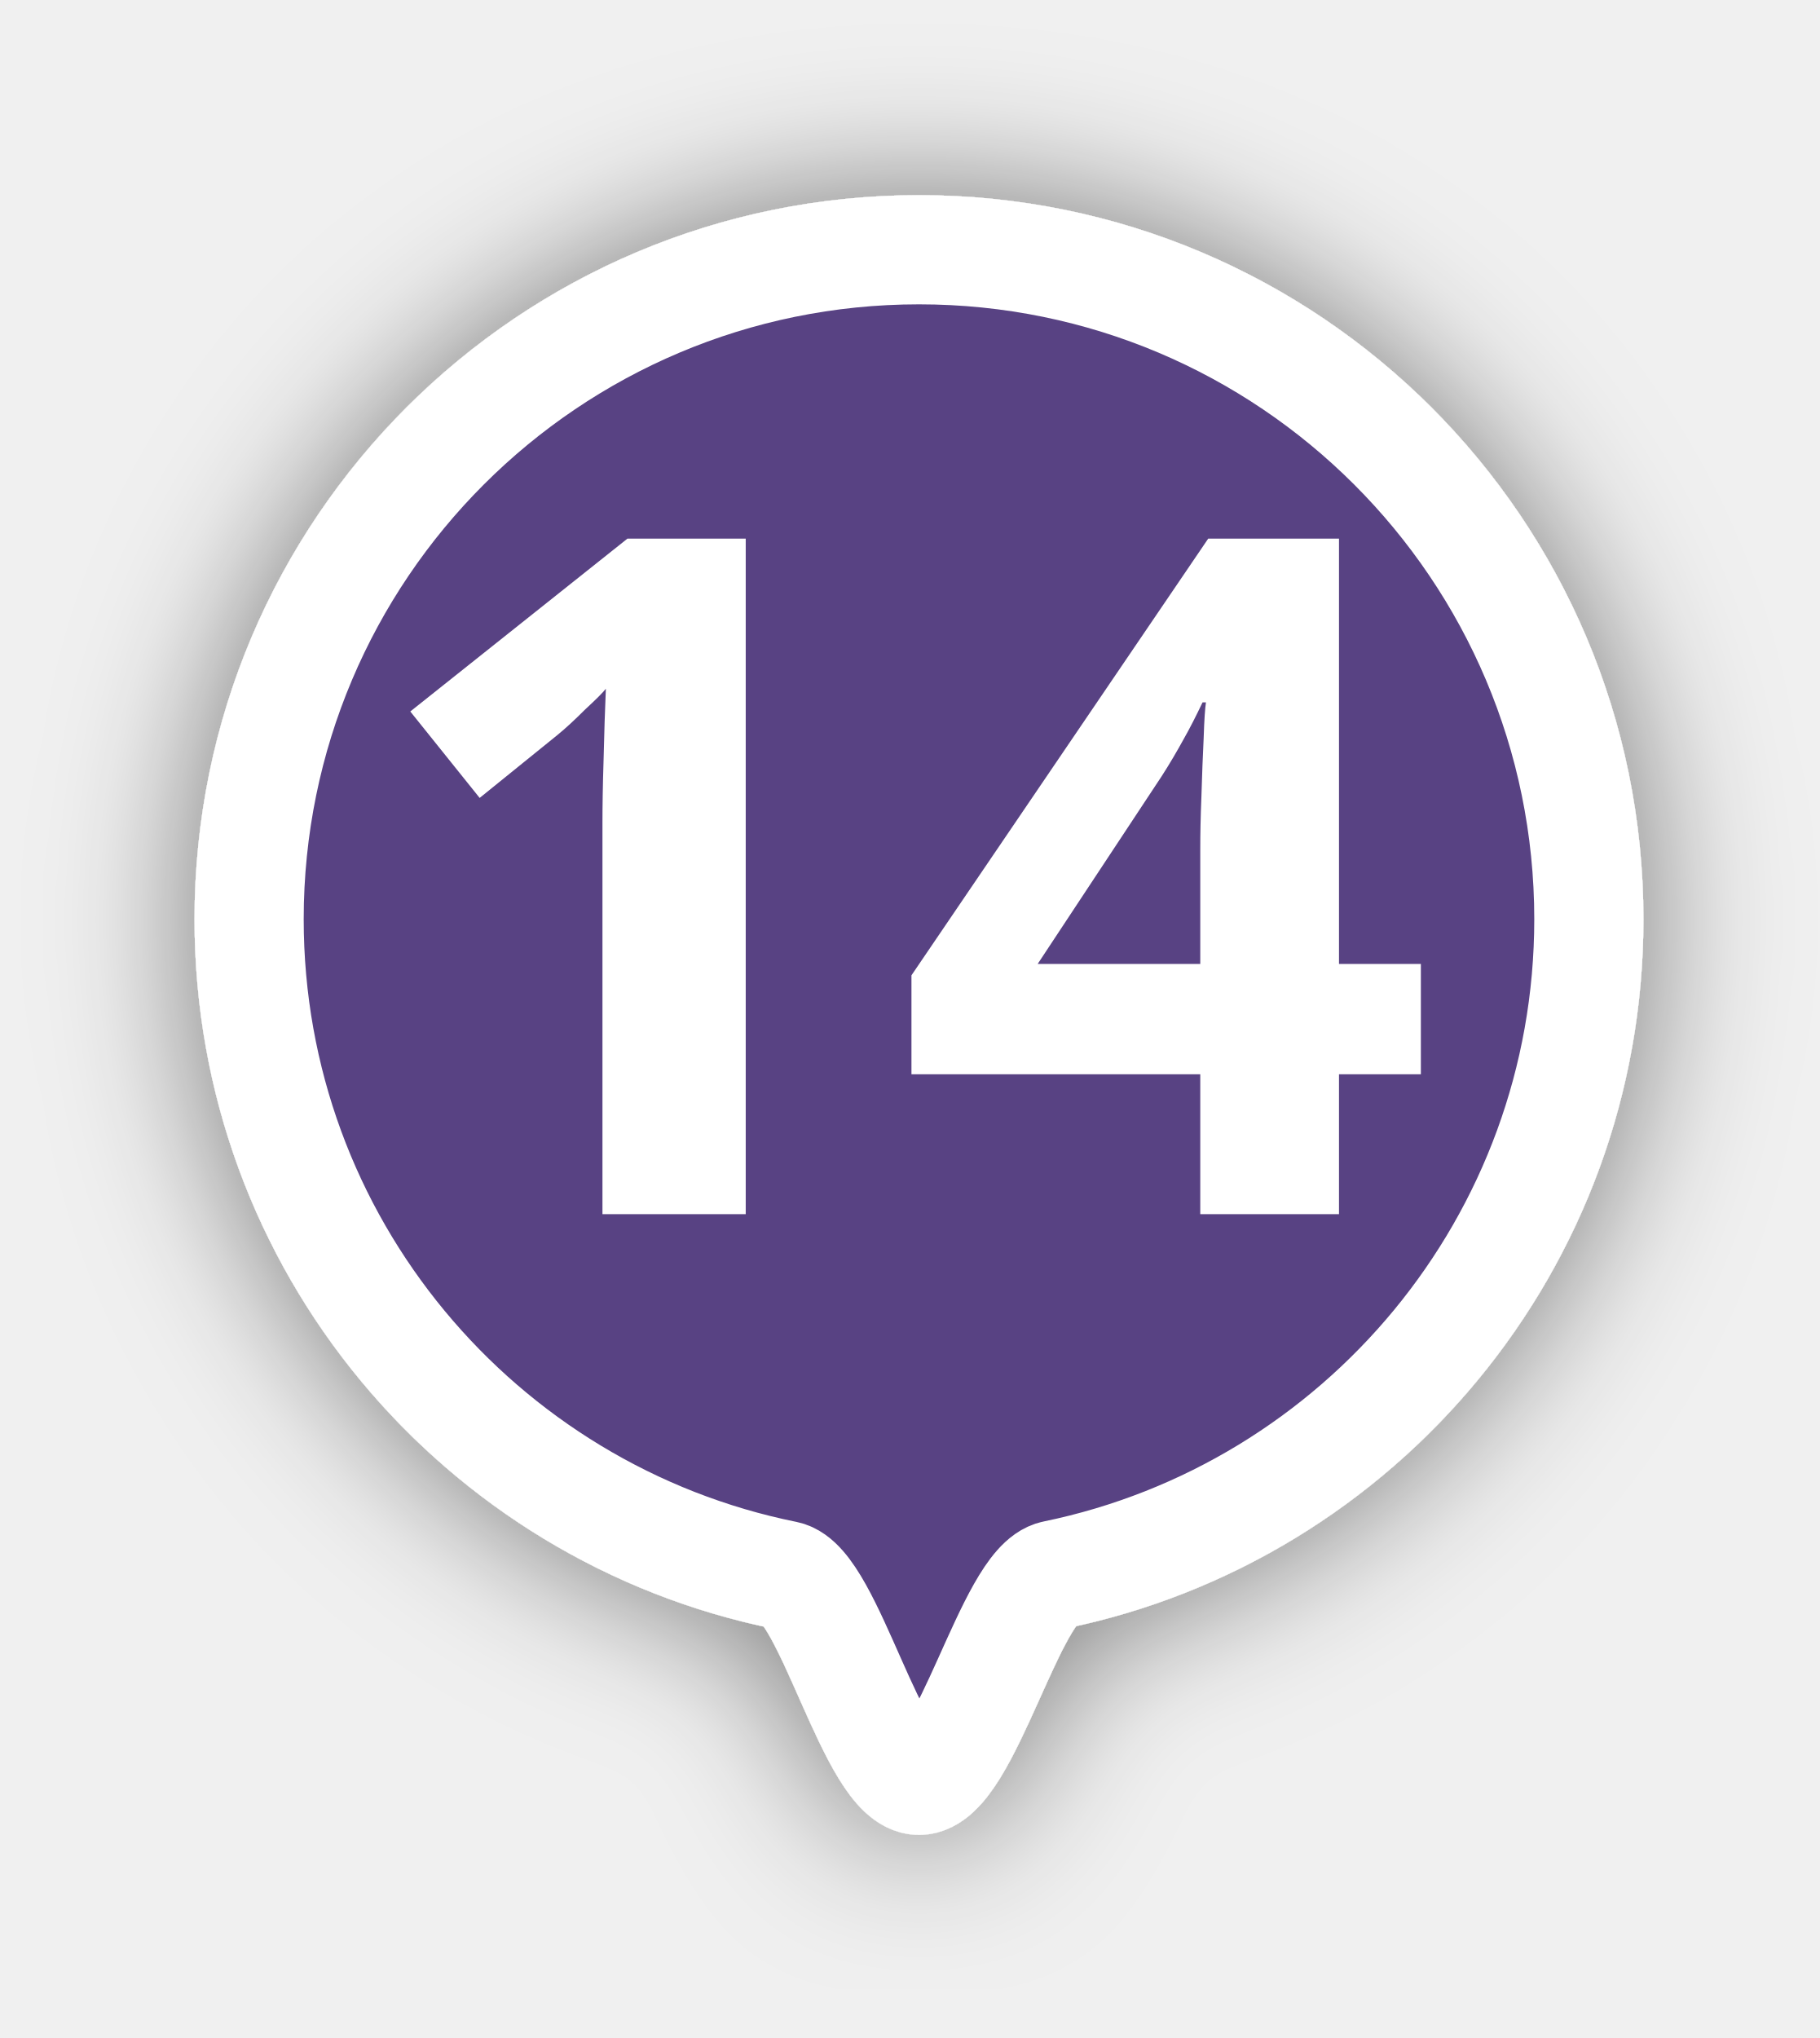
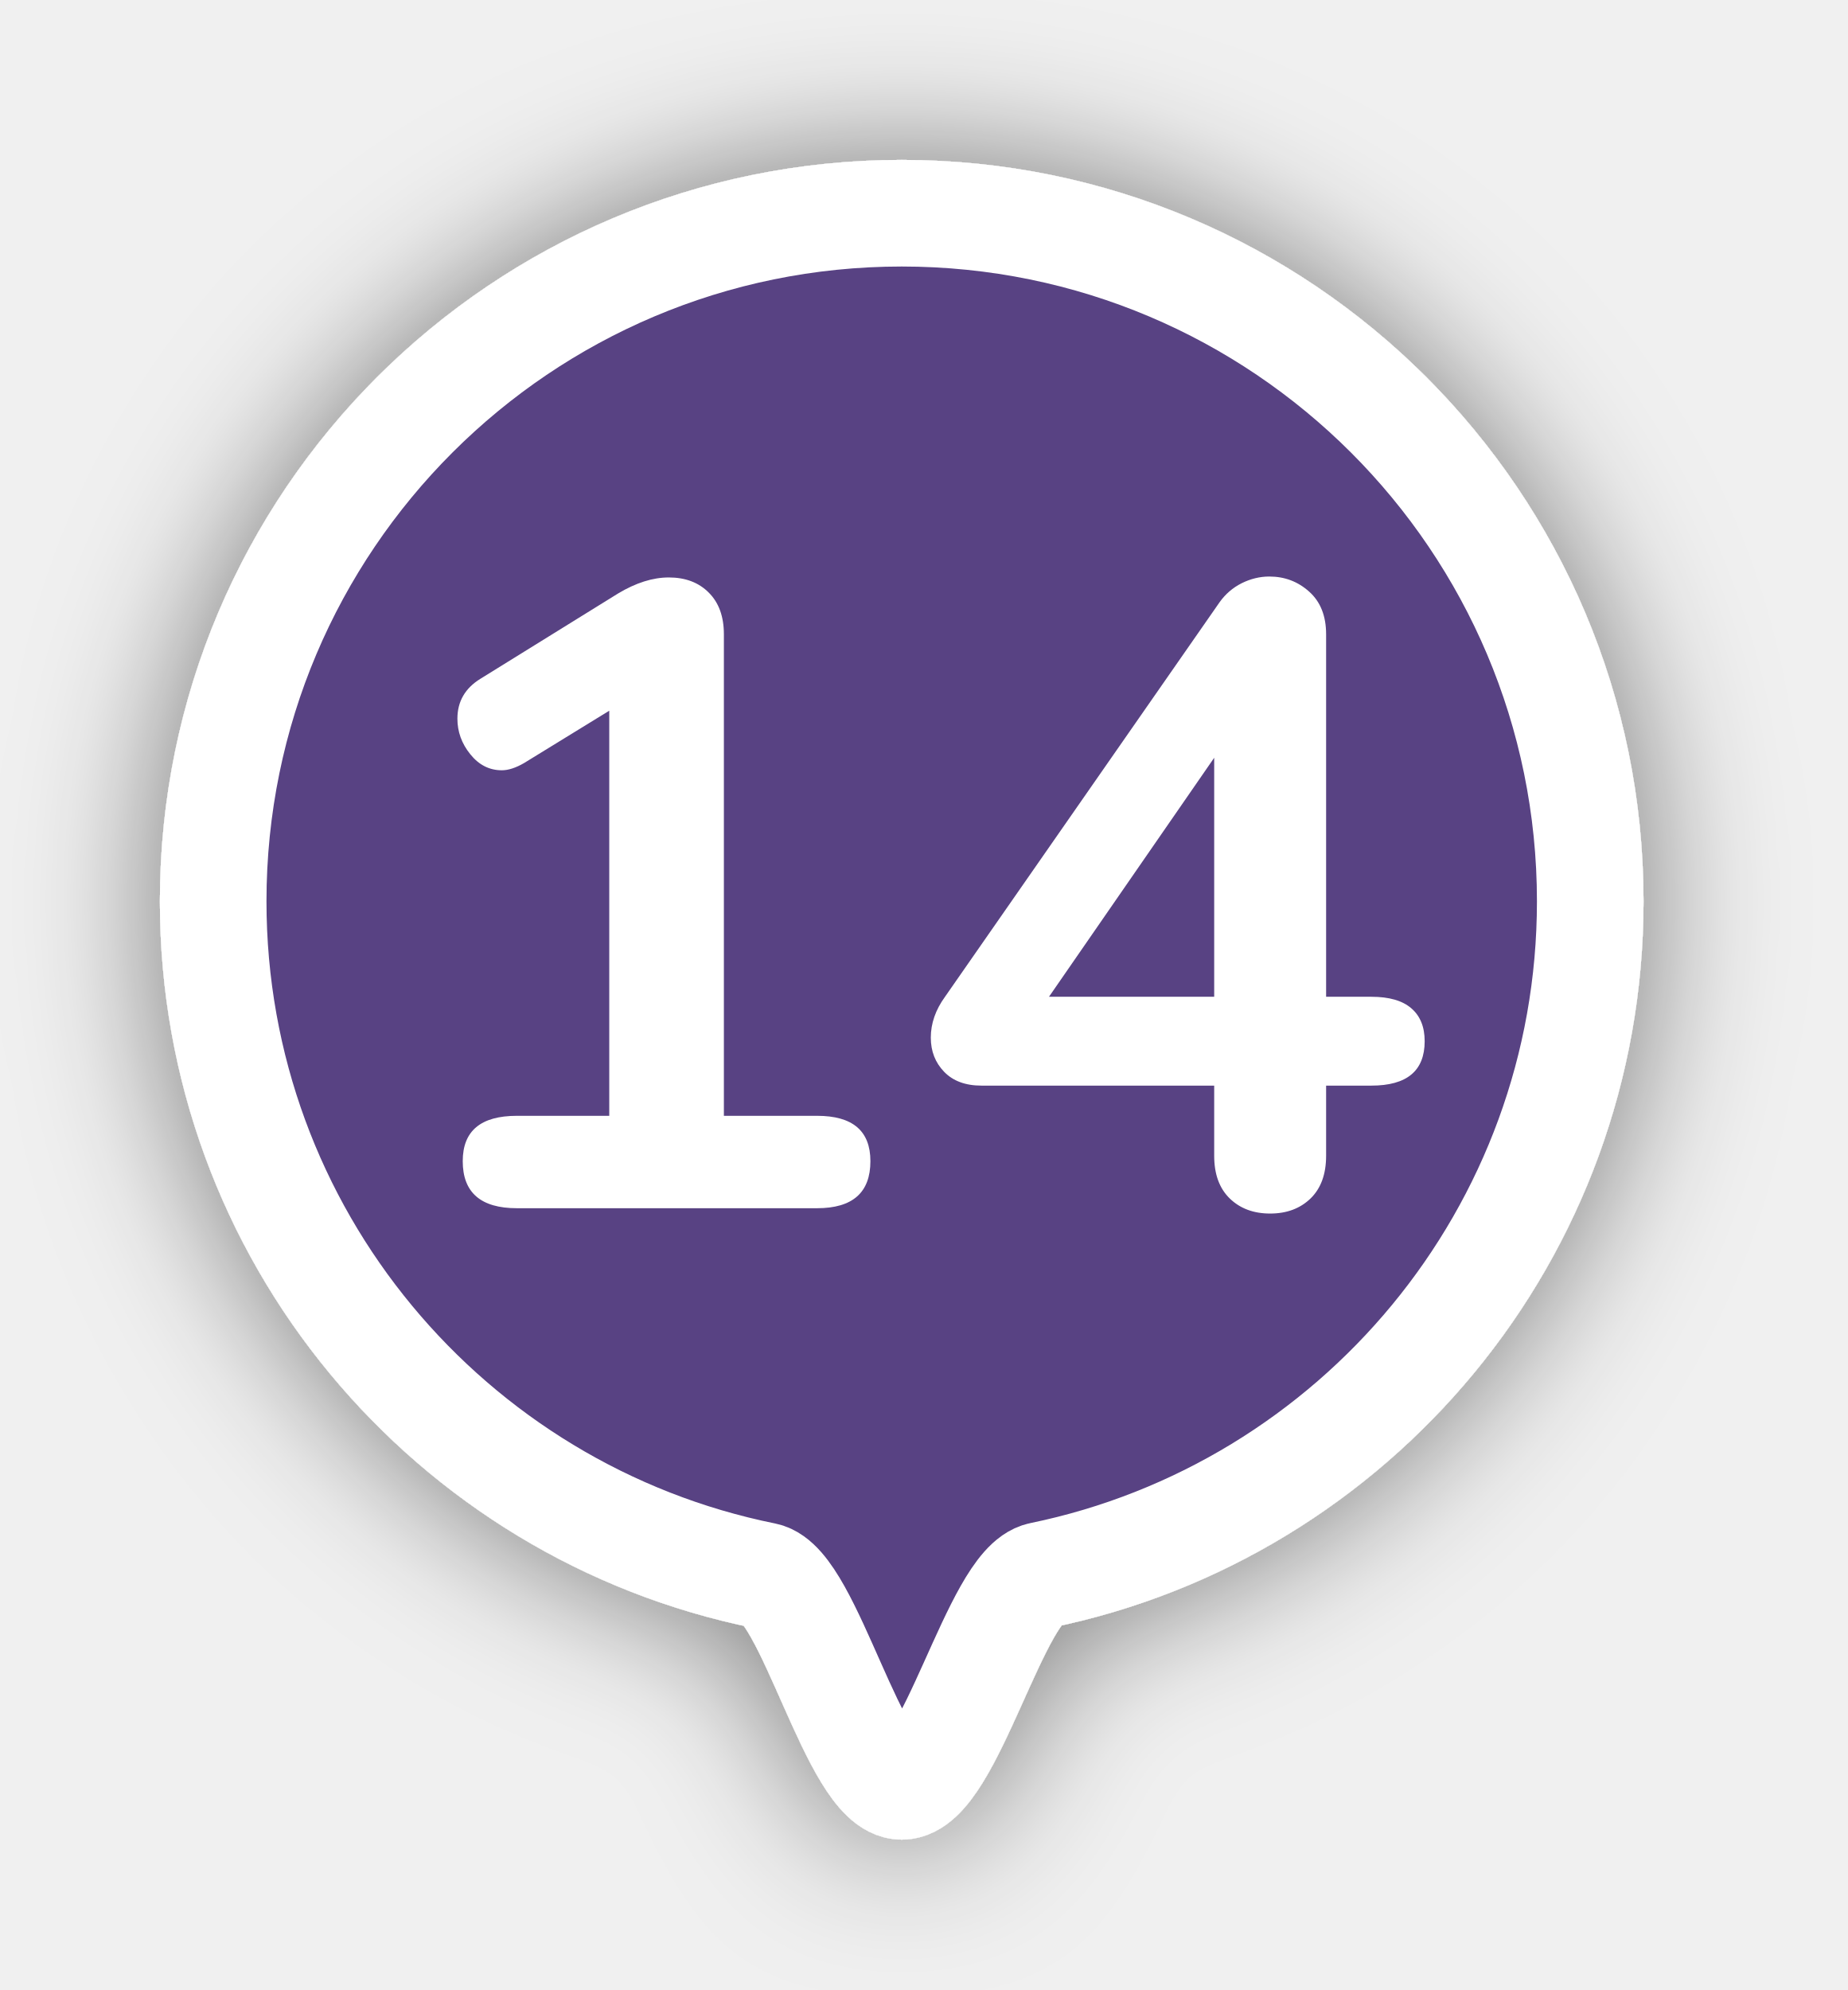
- <svg xmlns="http://www.w3.org/2000/svg" width="25px" height="28px" viewBox="0 0 25 28" version="1.1">
+ <svg xmlns="http://www.w3.org/2000/svg" width="26px" height="28px" viewBox="0 0 26 28" version="1.1">
  <defs>
-     <filter x="-21.1%" y="-18.2%" width="142.1%" height="131.8%" filterUnits="objectBoundingBox" id="filter-1">
+     <filter x="-25.0%" y="-21.7%" width="150.0%" height="139.1%" filterUnits="objectBoundingBox" id="filter-1">
      <feOffset dx="0" dy="0" in="SourceAlpha" result="shadowOffsetOuter1" />
      <feGaussianBlur stdDeviation="1" in="shadowOffsetOuter1" result="shadowBlurOuter1" />
      <feColorMatrix values="0 0 0 0 0   0 0 0 0 0   0 0 0 0 0  0 0 0 0.5 0" type="matrix" in="shadowBlurOuter1" result="shadowMatrixOuter1" />
      <feMerge>
        <feMergeNode in="shadowMatrixOuter1" />
        <feMergeNode in="SourceGraphic" />
      </feMerge>
    </filter>
  </defs>
-   <g id="Tour-Path---Add-Guide-Point" stroke="none" stroke-width="1" fill="none" fill-rule="evenodd">
-     <g id="pin14" filter="url(#filter-1)" transform="translate(3.423272, 3.431223)">
-       <path d="M9.205,0 C14.289,0 18.41,4.118 18.41,9.198 C18.41,13.639 15.259,17.346 11.069,18.207 C10.467,18.33 9.844,21.028 9.205,21.028 C8.577,21.028 7.964,18.332 7.371,18.213 C3.166,17.363 0,13.65 0,9.198 C0,4.118 4.121,0 9.205,0" id="circle" stroke="#FFFFFF" stroke-width="1.5" fill="#594383" />
-       <text id="14" font-family="Nunito-Bold, Nunito" font-size="13" font-weight="bold" fill="#FFFFFF">
-         <tspan x="1.45" y="13.25">14</tspan>
-       </text>
+   <g id="Page-1" stroke="none" stroke-width="1" fill="none" fill-rule="evenodd">
+     <g id="pin14" transform="translate(3, 3)">
+       <g id="1" filter="url(#filter-1)">
+         <path d="M9.69,0 C15.041,0 19.379,4.335 19.379,9.682 C19.379,14.357 16.062,18.258 11.652,19.165 C11.018,19.295 10.362,22.134 9.69,22.134 C9.029,22.134 8.383,19.297 7.759,19.171 C3.333,18.277 0,14.368 0,9.682 C0,4.335 4.338,0 9.69,0" id="circle" stroke="#FFFFFF" stroke-width="1.5" fill="#594383" />
+         <path d="M8.499,12.7 C8.999,12.7 9.249,12.912 9.249,13.338 C9.249,13.779 8.999,14 8.499,14 L4.274,14 C3.766,14 3.512,13.779 3.512,13.338 C3.512,12.912 3.766,12.7 4.274,12.7 L5.574,12.7 L5.574,7 L4.374,7.737 C4.258,7.804 4.154,7.838 4.062,7.838 C3.887,7.838 3.739,7.763 3.618,7.612 C3.497,7.462 3.437,7.296 3.437,7.112 C3.437,6.871 3.545,6.683 3.762,6.55 L5.699,5.35 C5.949,5.2 6.187,5.125 6.412,5.125 C6.645,5.125 6.833,5.196 6.974,5.338 C7.116,5.479 7.187,5.675 7.187,5.925 L7.187,12.7 L8.499,12.7 Z M16.299,11.025 C16.549,11.025 16.737,11.079 16.862,11.188 C16.987,11.296 17.049,11.45 17.049,11.65 C17.049,12.067 16.799,12.275 16.299,12.275 L15.662,12.275 L15.662,13.262 C15.662,13.521 15.589,13.721 15.443,13.863 C15.297,14.004 15.108,14.075 14.874,14.075 C14.641,14.075 14.451,14.004 14.306,13.863 C14.16,13.721 14.087,13.521 14.087,13.262 L14.087,12.275 L10.812,12.275 C10.587,12.275 10.412,12.21 10.287,12.081 C10.162,11.952 10.099,11.792 10.099,11.6 C10.099,11.4 10.166,11.208 10.299,11.025 L14.162,5.475 C14.245,5.358 14.349,5.269 14.474,5.206 C14.599,5.144 14.729,5.112 14.862,5.112 C15.079,5.112 15.266,5.183 15.424,5.325 C15.583,5.467 15.662,5.667 15.662,5.925 L15.662,11.025 L16.299,11.025 Z M11.762,11.025 L14.087,11.025 L14.087,7.662 L11.762,11.025 Z" fill="#FFFFFF" />
+       </g>
    </g>
  </g>
</svg>
